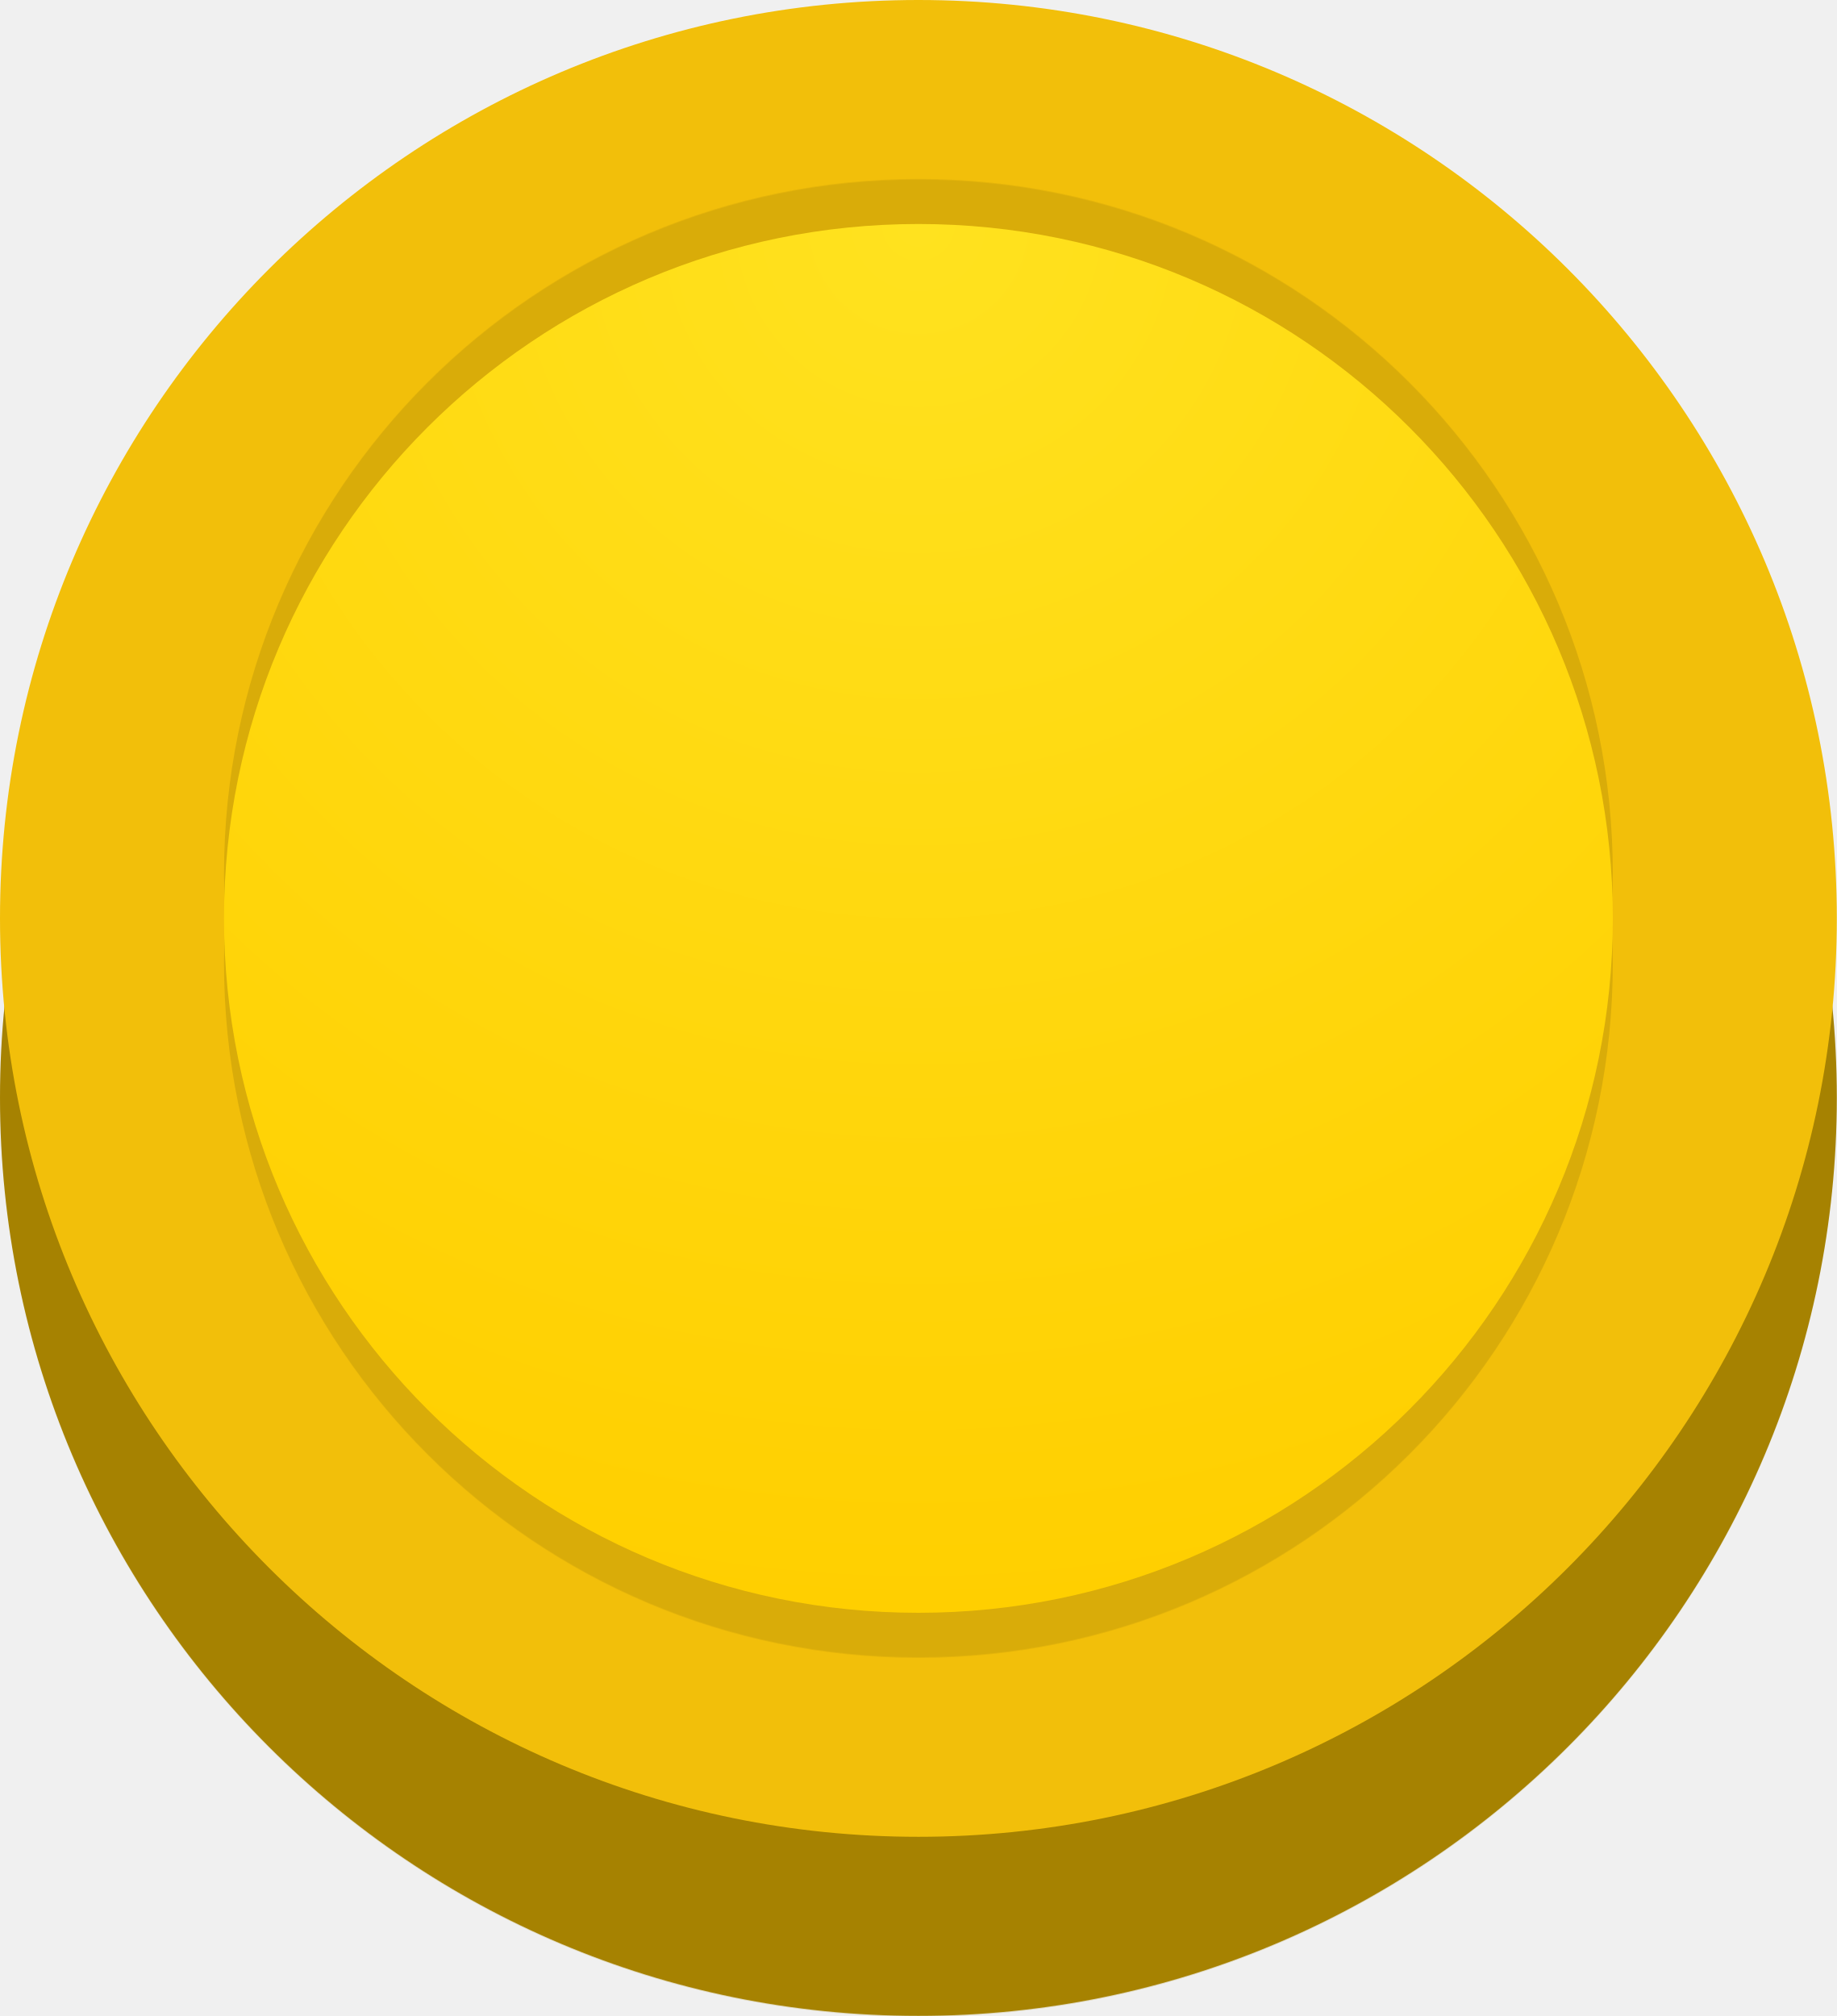
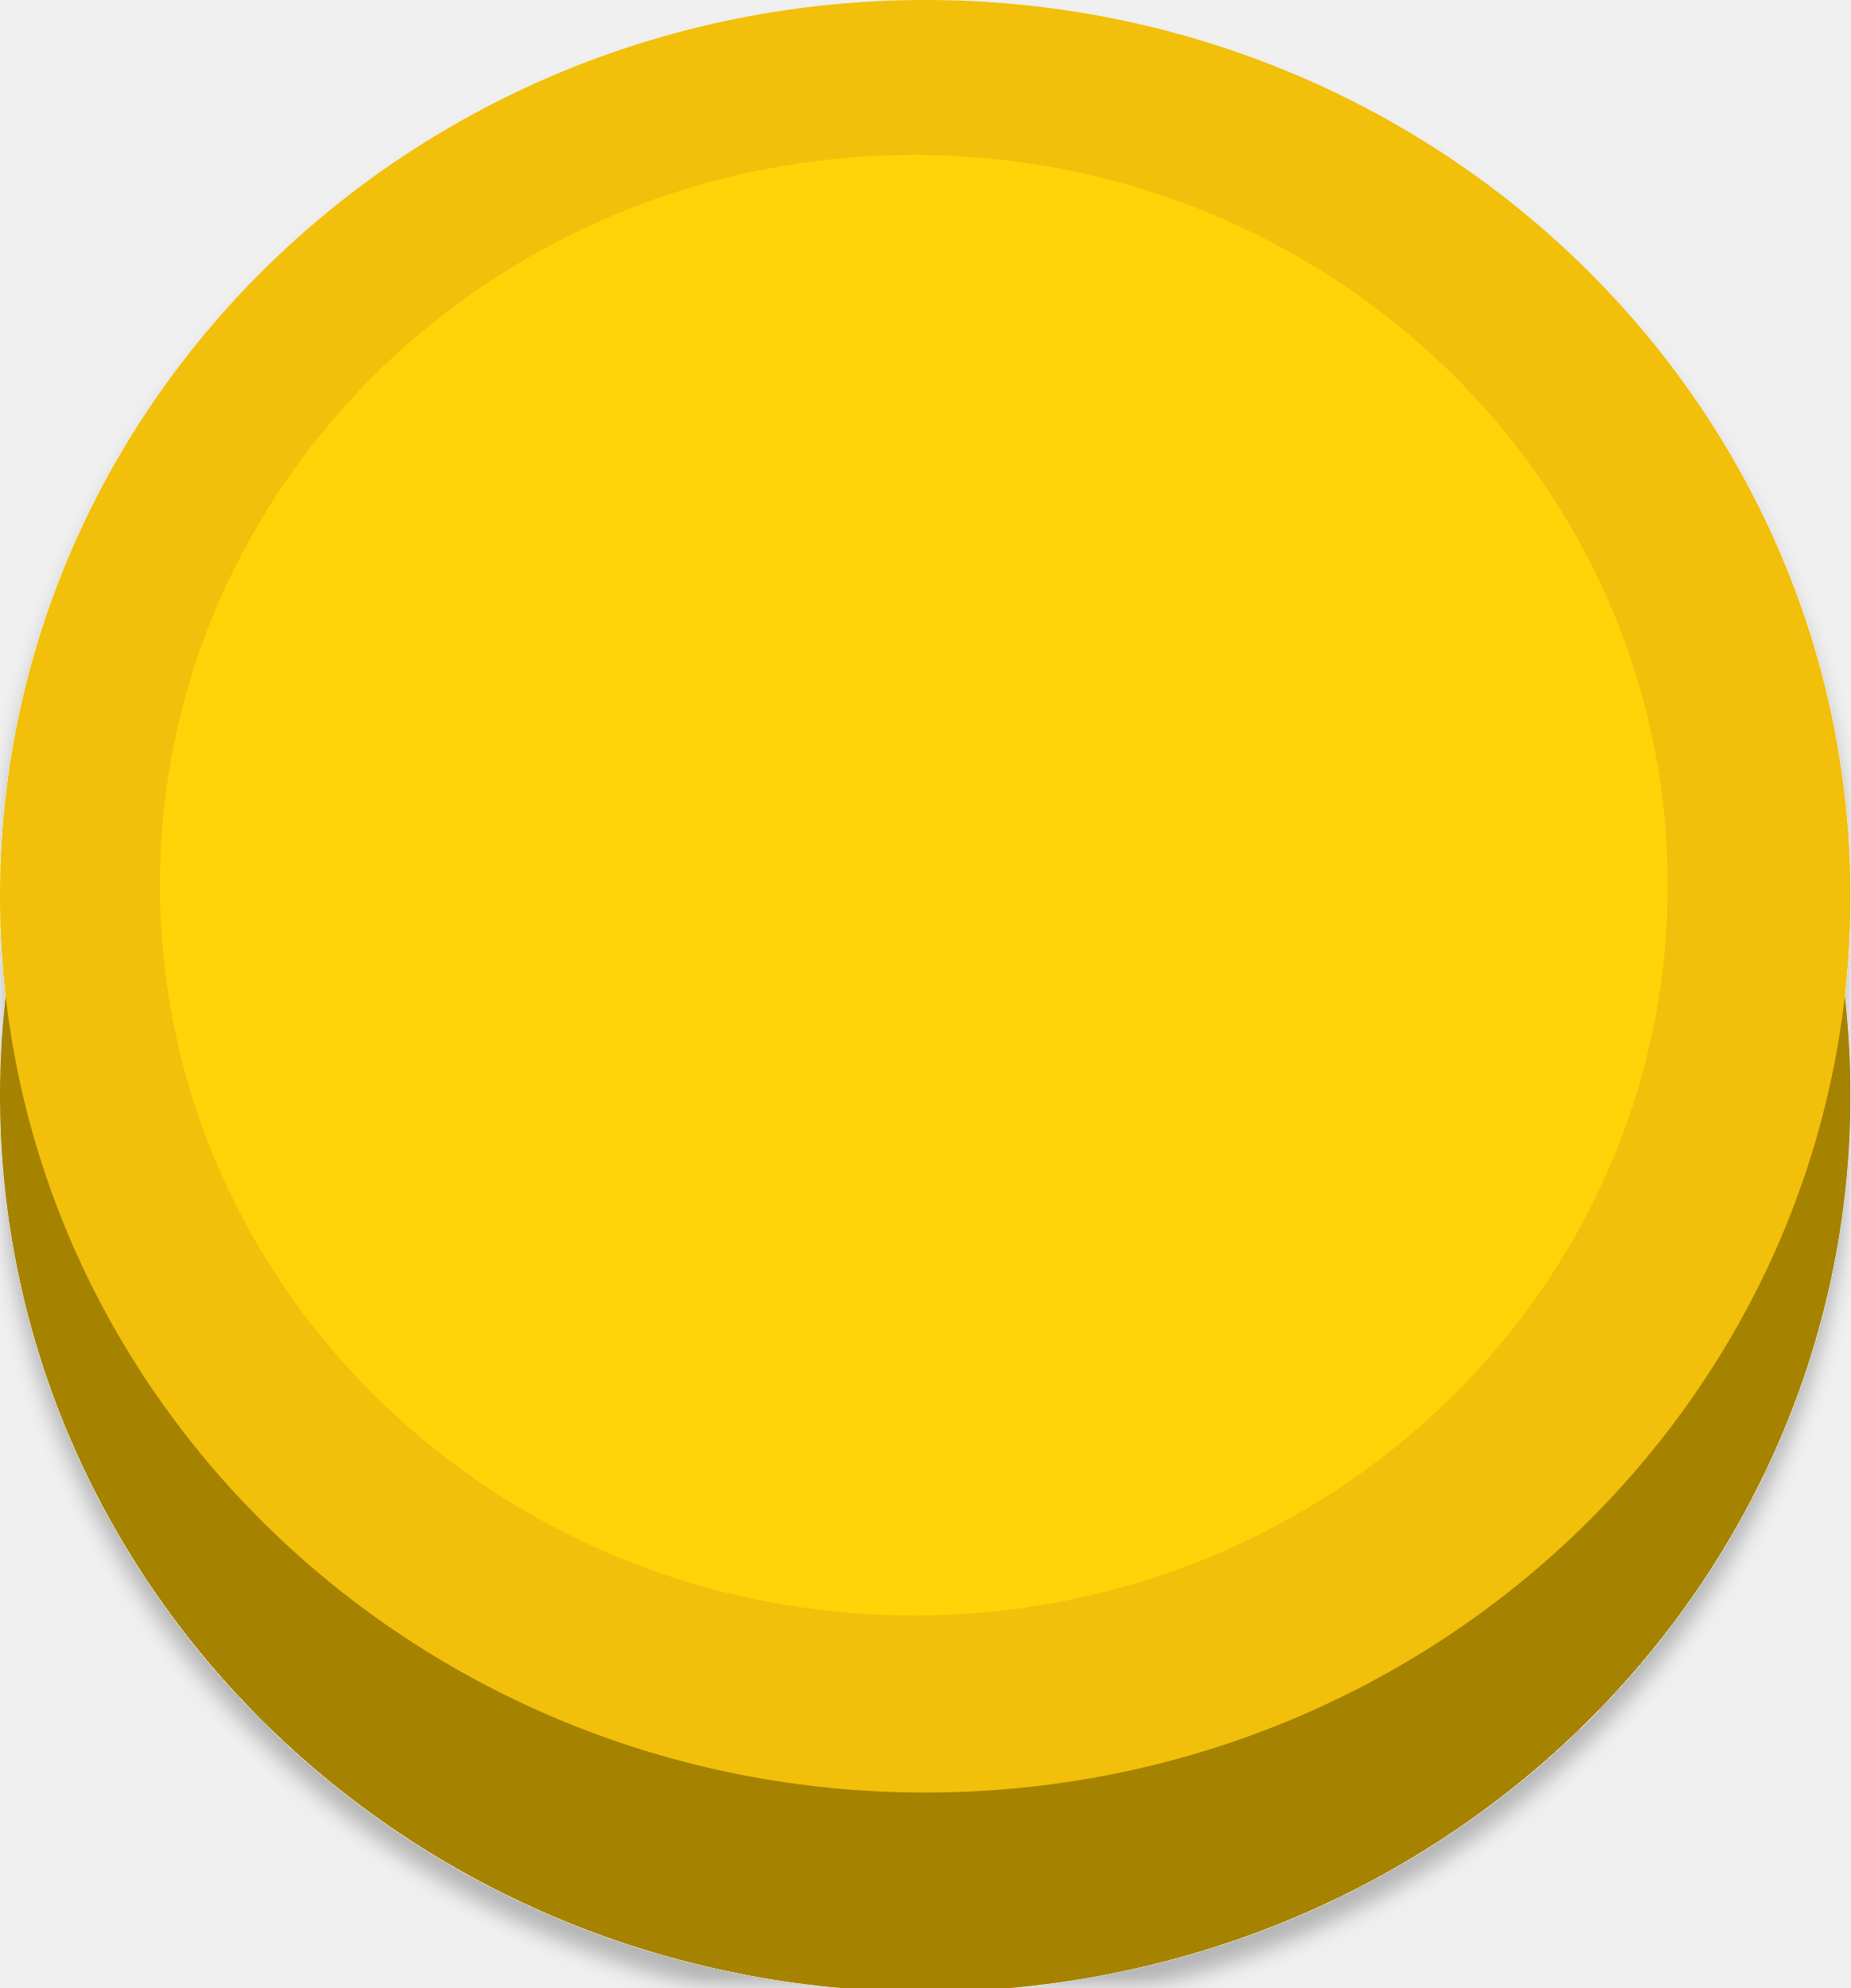
- <svg xmlns="http://www.w3.org/2000/svg" xmlns:xlink="http://www.w3.org/1999/xlink" width="41" height="45" viewBox="0 0 41 45">
-   <defs>
-     <ellipse id="ellipse-1" cx="20.5" cy="20.5" rx="20.5" ry="20.5" />
-     <filter id="filter-2" width="200%" height="200%" x="-50%" y="-50%" color-interpolation-filters="sRGB" filterUnits="userSpaceOnUse">
-       <feOffset dx="0" dy="4" in="SourceAlpha" result="shadow-1-feOffset-shadow" />
-       <feGaussianBlur in="shadow-1-feOffset-shadow" result="shadow-1-feGaussianBlur-shadow" stdDeviation="0" />
-       <feColorMatrix in="shadow-1-feGaussianBlur-shadow" result="shadow-1-feColorMatrix-shadow" type="matrix" values="0 0 0 0 0.651  0 0 0 0 0.51  0 0 0 0 0.004  0 0 0 1 0" />
-     </filter>
-     <ellipse id="ellipse-3" cx="20.5" cy="20.5" rx="15.5" ry="15.5" />
-     <filter id="filter-4" width="200%" height="200%" x="-50%" y="-50%" color-interpolation-filters="sRGB" filterUnits="userSpaceOnUse">
-       <feOffset dx="0" dy="1" in="SourceAlpha" result="shadow-1-feOffset-shadow" />
-       <feGaussianBlur in="shadow-1-feOffset-shadow" result="shadow-1-feGaussianBlur-shadow" stdDeviation="0" />
-       <feColorMatrix in="shadow-1-feGaussianBlur-shadow" result="shadow-1-feColorMatrix-shadow" type="matrix" values="0 0 0 0 0  0 0 0 0 0  0 0 0 0 0  0 0 0 0.1 0" />
-       <feOffset dx="0" dy="-1" in="SourceAlpha" result="shadow-2-feOffset-shadow" />
-       <feGaussianBlur in="shadow-2-feOffset-shadow" result="shadow-2-feGaussianBlur-shadow" stdDeviation="0" />
-       <feColorMatrix in="shadow-2-feGaussianBlur-shadow" result="shadow-2-feColorMatrix-shadow" type="matrix" values="0 0 0 0 0  0 0 0 0 0  0 0 0 0 0  0 0 0 0.1 0" />
-       <feMerge>
-         <feMergeNode in="shadow-1-feColorMatrix-shadow" />
-         <feMergeNode in="shadow-2-feColorMatrix-shadow" />
-       </feMerge>
-     </filter>
-     <radialGradient id="radialGradient-5" cx="20.5" cy="5" r="31" gradientUnits="userSpaceOnUse">
-       <stop offset="0" stop-color="rgb(255,226,31)" />
-       <stop offset="1" stop-color="rgb(255,207,0)" />
-     </radialGradient>
-   </defs>
-   <g>
-     <g>
-       <use fill="black" stroke="black" stroke-opacity="0" stroke-width="0" filter="url(#filter-2)" xlink:href="#ellipse-1" />
-       <use fill="rgb(242,191,10)" xlink:href="#ellipse-1" />
-     </g>
-     <g>
-       <use fill="black" stroke="black" stroke-opacity="0" stroke-width="0" filter="url(#filter-4)" xlink:href="#ellipse-3" />
-       <use fill="url(#radialGradient-5)" xlink:href="#ellipse-3" />
+ <svg xmlns="http://www.w3.org/2000/svg" width="364" height="391" viewBox="0 0 364 391" fill="none">
+   <g clip-path="url(#clip0)">
+     <g filter="url(#filter0_d)">
+       <ellipse cx="182" cy="215.452" rx="182" ry="176.279" fill="#A68201" />
+       <ellipse cx="182" cy="176.279" rx="182" ry="176.279" fill="#F2BF0A" />
+       <ellipse cx="179.753" cy="174.103" rx="148.296" ry="143.635" fill="#FFD307" />
    </g>
  </g>
+   <defs>
+     <filter id="filter0_d" x="-4" y="0" width="372" height="399.731" filterUnits="userSpaceOnUse" color-interpolation-filters="sRGB">
+       <feFlood flood-opacity="0" result="BackgroundImageFix" />
+       <feColorMatrix in="SourceAlpha" type="matrix" values="0 0 0 0 0 0 0 0 0 0 0 0 0 0 0 0 0 0 127 0" result="hardAlpha" />
+       <feOffset dy="4" />
+       <feGaussianBlur stdDeviation="2" />
+       <feComposite in2="hardAlpha" operator="out" />
+       <feColorMatrix type="matrix" values="0 0 0 0 0 0 0 0 0 0 0 0 0 0 0 0 0 0 0.25 0" />
+       <feBlend mode="normal" in2="BackgroundImageFix" result="effect1_dropShadow" />
+       <feBlend mode="normal" in="SourceGraphic" in2="effect1_dropShadow" result="shape" />
+     </filter>
+     <clipPath id="clip0">
+       <rect width="364" height="391" fill="white" />
+     </clipPath>
+   </defs>
</svg>
